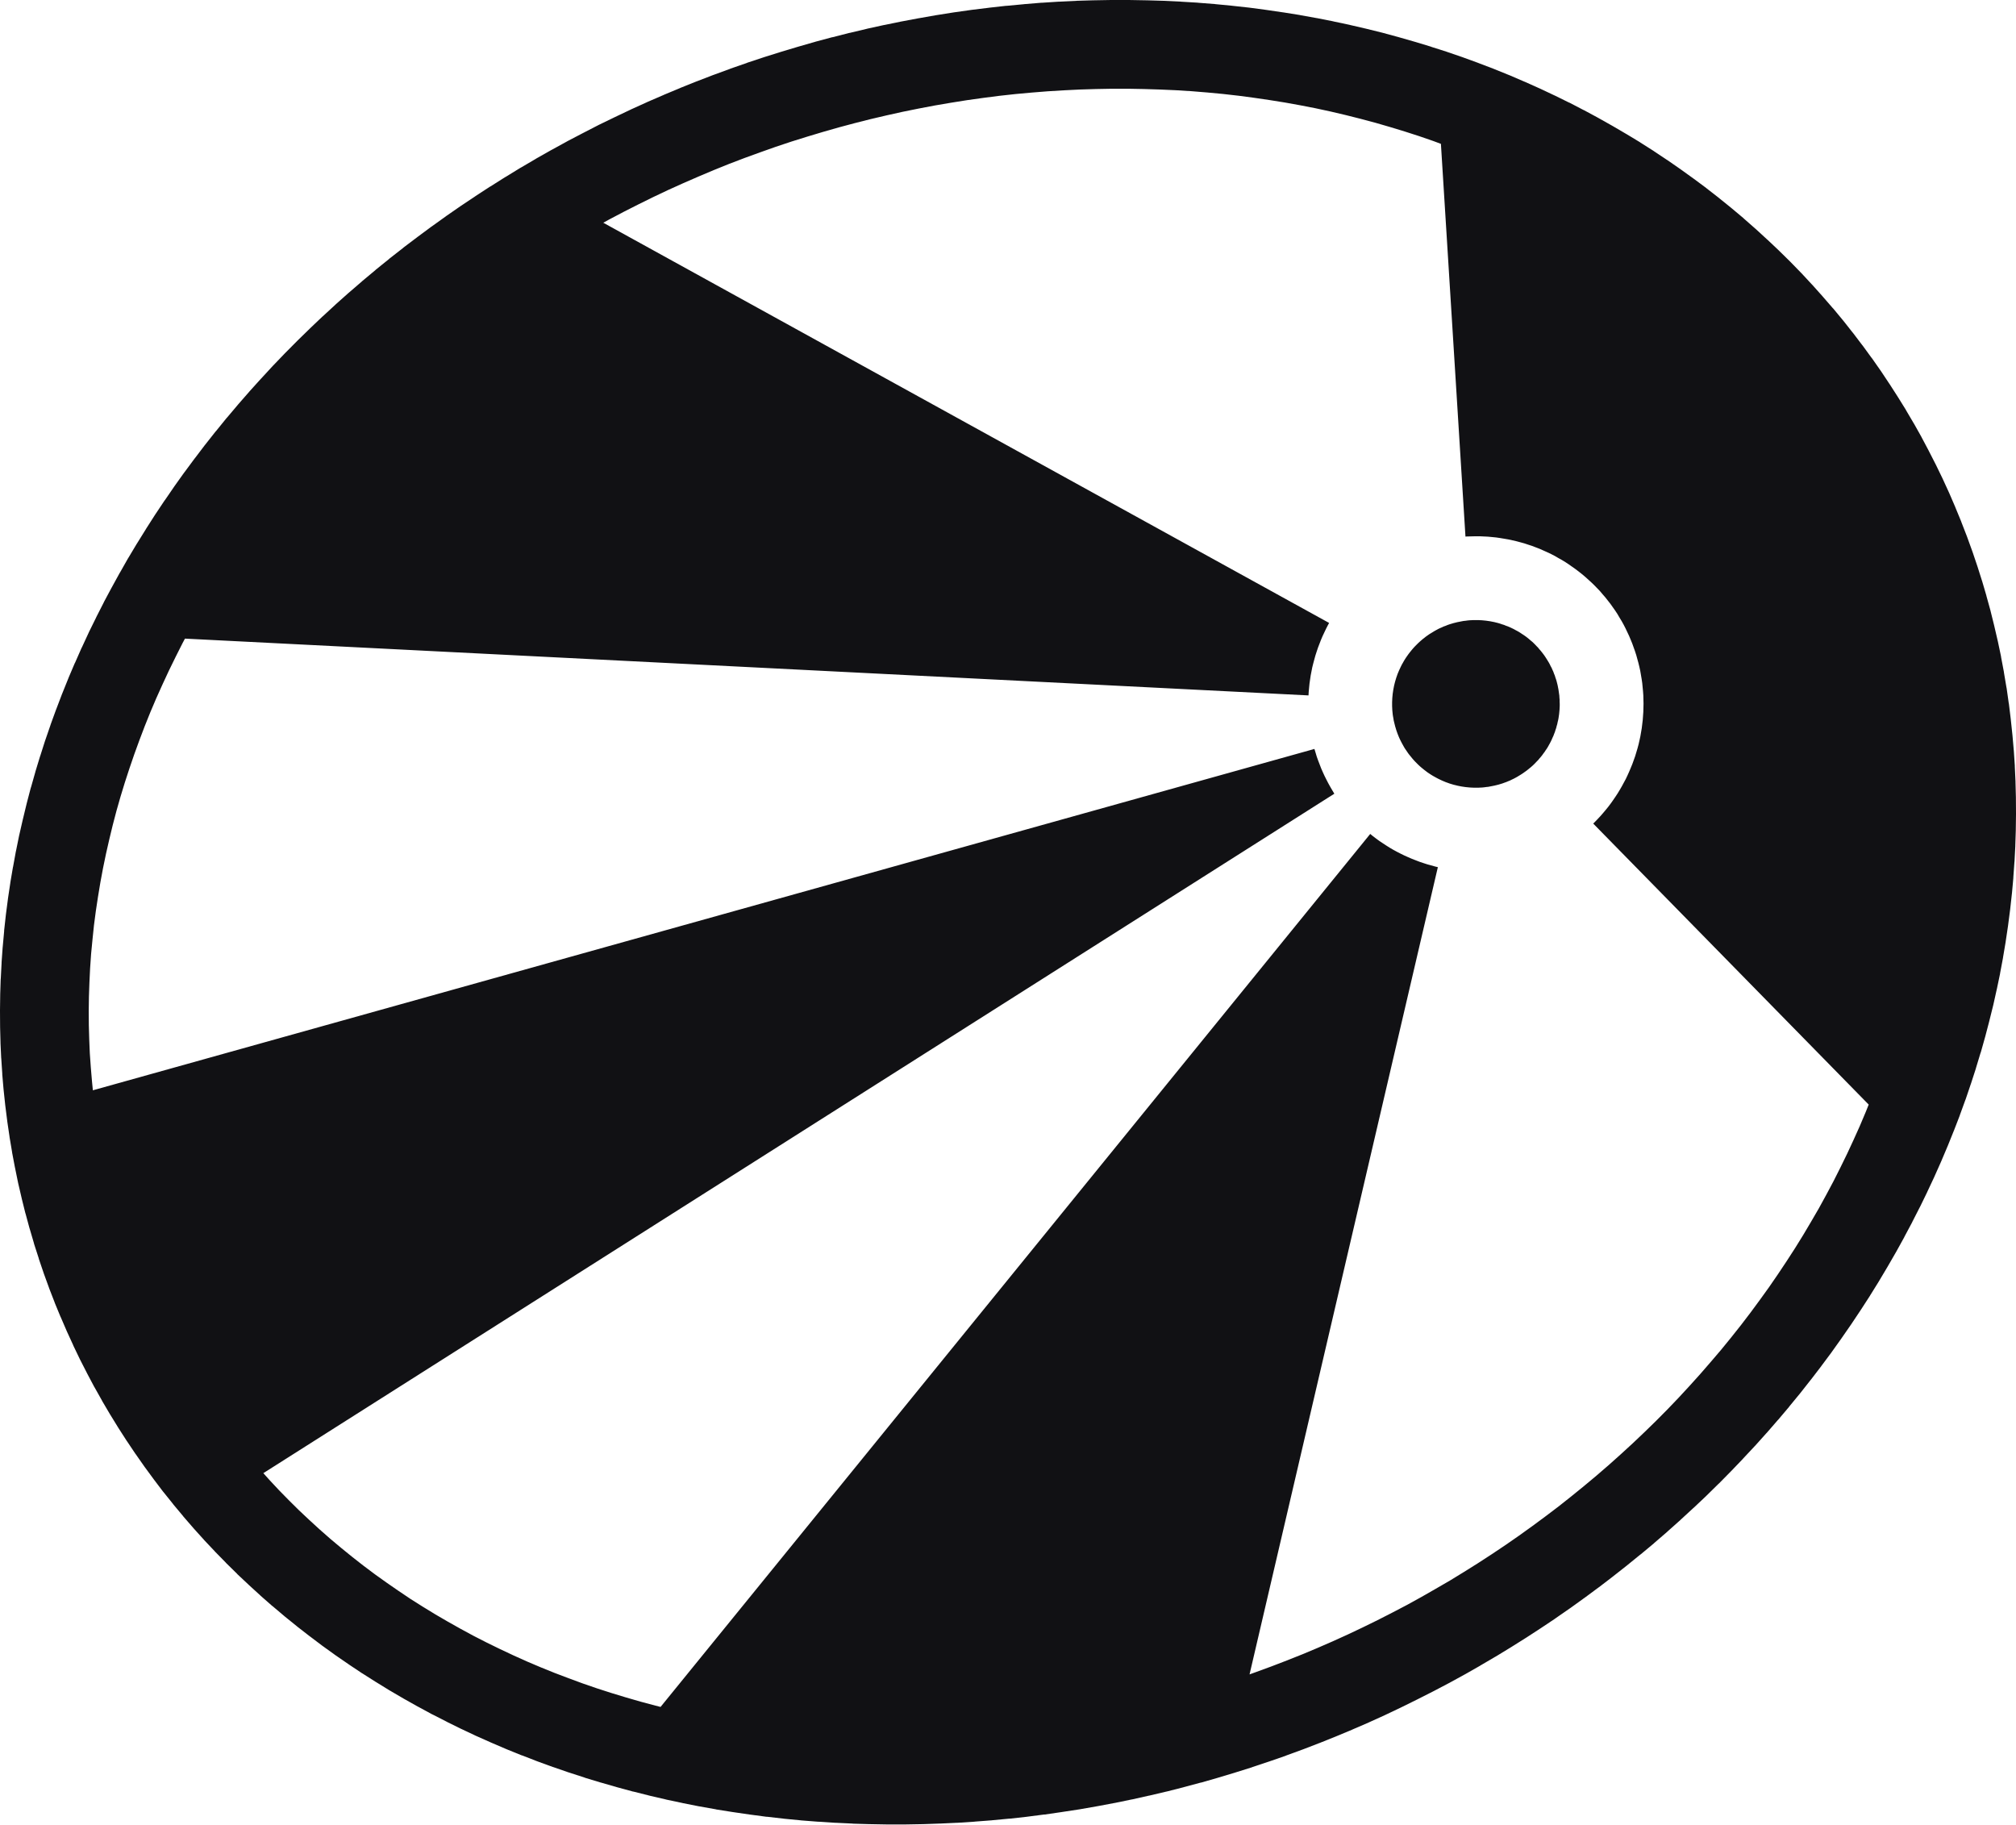
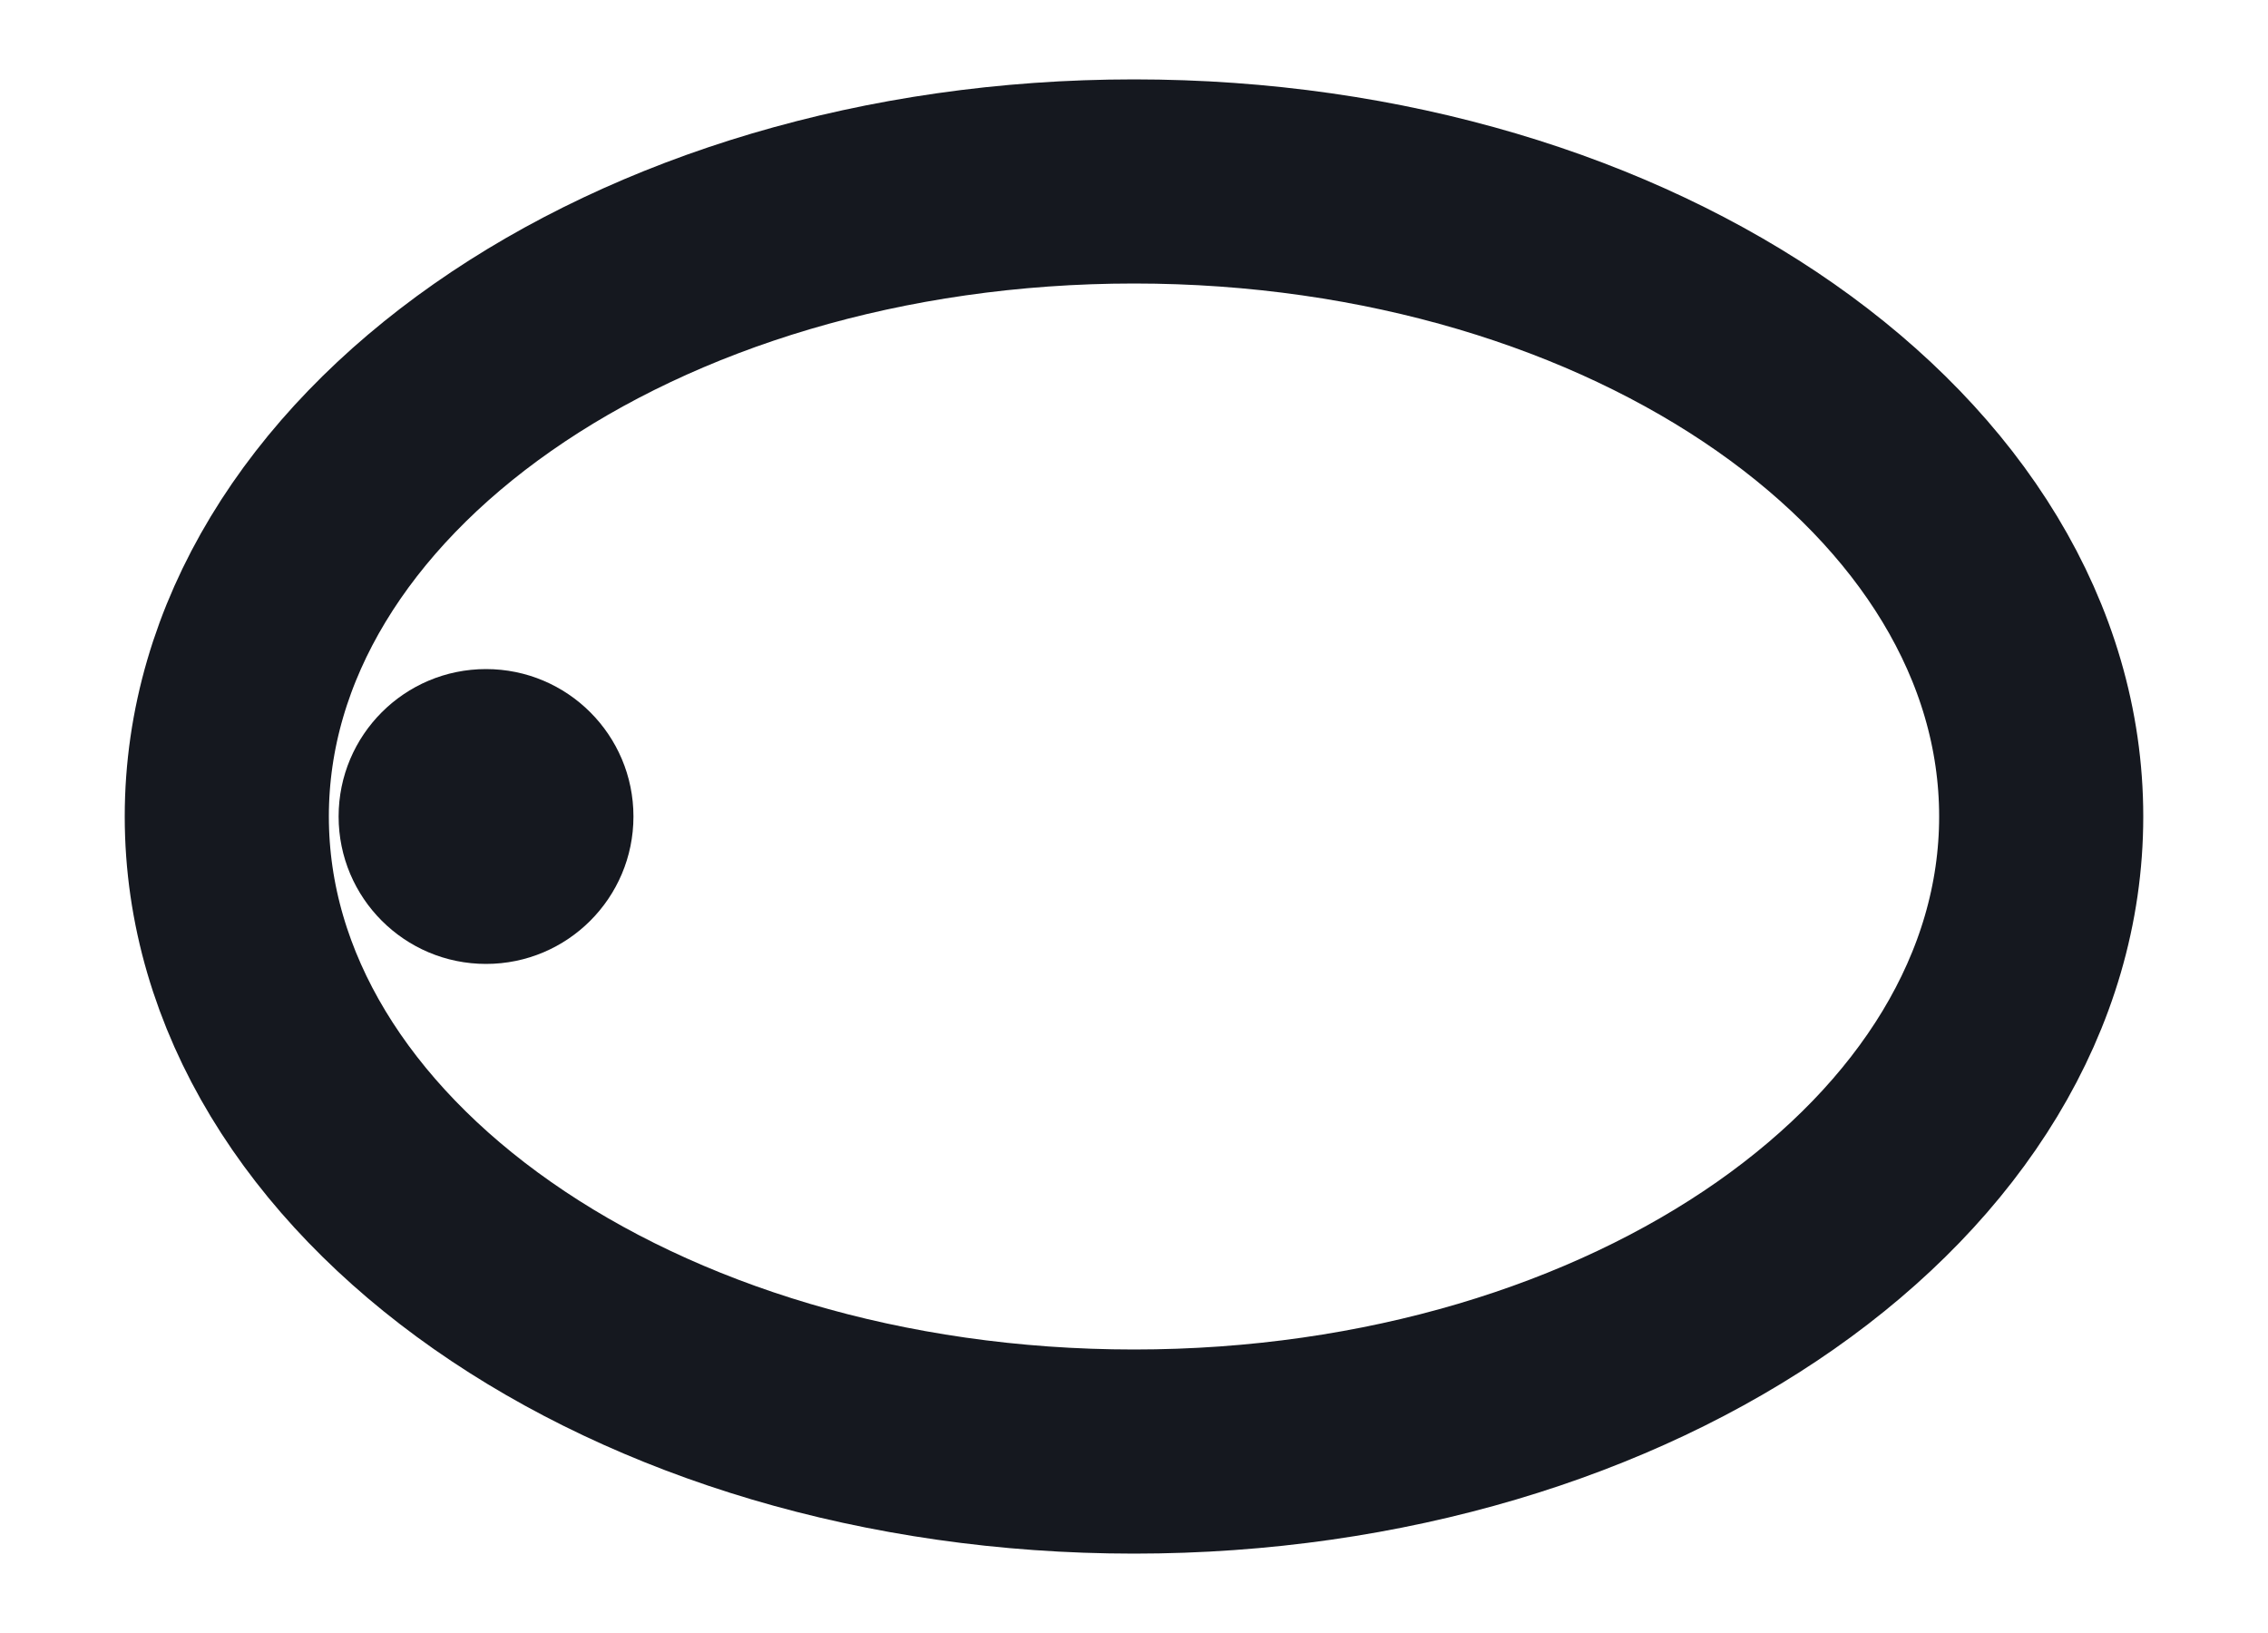
- <svg xmlns="http://www.w3.org/2000/svg" viewBox="0 0 204.48 185.04" width="204.48" height="185.04">
-   <path fill="#111114" fill-rule="evenodd" d="M196.34 47.11L195.66 45.78L195.62 45.70L194.92 44.38L194.88 44.30L194.15 43.00L194.10 42.92L193.34 41.63L193.30 41.55L192.51 40.28L192.46 40.20L191.65 38.94L191.60 38.87L190.77 37.62L190.72 37.55L189.86 36.32L189.80 36.25L188.92 35.04L188.86 34.97L187.95 33.77L187.89 33.70L186.96 32.52L186.90 32.45L185.94 31.29L185.88 31.23L184.89 30.09L184.83 30.02L183.82 28.89L183.76 28.83L182.73 27.72L182.67 27.66L181.61 26.57L181.55 26.51L180.46 25.44L180.40 25.38L179.30 24.34L179.23 24.28L178.11 23.25L178.04 23.19L176.89 22.18L176.83 22.12L175.66 21.14L175.59 21.08L174.40 20.12L174.33 20.06L173.12 19.12L173.05 19.06L171.81 18.14L171.74 18.09L170.49 17.19L170.42 17.14L169.15 16.26L169.07 16.21L167.78 15.35L167.71 15.30L166.40 14.47L166.33 14.42L164.99 13.61L164.92 13.57L163.57 12.78L163.50 12.74L162.13 11.97L162.06 11.93L160.67 11.18L160.60 11.15L159.20 10.42L159.12 10.39L157.70 9.69L157.63 9.66L156.19 8.98L156.12 8.95L154.67 8.30L154.59 8.27L153.13 7.64L153.05 7.61L151.57 7.01L151.50 6.98L150.00 6.41L149.93 6.38L148.42 5.83L148.34 5.80L146.82 5.28L146.74 5.25L145.20 4.76L145.13 4.73L143.58 4.26L143.51 4.24L141.94 3.79L141.87 3.77L140.29 3.34L140.22 3.32L138.64 2.93L138.56 2.91L136.96 2.54L136.89 2.52L135.28 2.18L135.21 2.16L133.59 1.84L133.52 1.83L131.90 1.54L131.82 1.52L130.19 1.26L130.11 1.25L128.47 1.01L128.40 1.00L126.75 0.78L126.67 0.77L125.02 0.59L124.94 0.58L123.28 0.42L123.21 0.41L121.54 0.28L121.46 0.27L119.79 0.17L119.72 0.16L118.03 0.08L117.96 0.08L116.28 0.03L116.20 0.03L114.51 0.00L114.44 0.00L112.75 0.00L112.68 0.00L110.98 0.03L110.91 0.03L109.21 0.08L109.14 0.09L107.43 0.17L107.36 0.17L105.66 0.28L105.59 0.28L103.89 0.42L103.82 0.43L102.11 0.59L102.04 0.59L100.34 0.78L100.27 0.79L98.56 1.00L98.49 1.01L96.79 1.25L96.72 1.26L95.02 1.53L94.95 1.54L93.25 1.84L93.18 1.85L91.48 2.17L91.42 2.18L89.72 2.53L89.65 2.54L87.96 2.91L87.89 2.93L86.21 3.33L86.14 3.34L84.46 3.77L84.39 3.78L82.71 4.23L82.65 4.25L80.98 4.73L80.91 4.75L79.24 5.25L79.18 5.27L77.52 5.79L77.46 5.81L75.80 6.36L75.74 6.39L74.09 6.96L74.03 6.99L72.39 7.59L72.33 7.61L70.70 8.24L70.64 8.26L69.02 8.91L68.96 8.94L67.35 9.61L67.29 9.64L65.69 10.33L65.63 10.36L64.04 11.08L63.98 11.11L62.40 11.86L62.34 11.89L60.77 12.65L60.71 12.68L59.16 13.48L59.10 13.51L57.55 14.32L57.50 14.35L55.97 15.19L55.91 15.22L54.39 16.08L54.33 16.12L52.83 17.00L52.77 17.03L51.29 17.94L51.23 17.97L49.76 18.90L49.70 18.93L48.24 19.88L48.19 19.92L46.75 20.88L46.69 20.92L45.26 21.91L45.21 21.95L43.80 22.96L43.74 23.00L42.35 24.03L42.30 24.07L40.92 25.11L40.87 25.16L39.51 26.22L39.46 26.27L38.12 27.35L38.07 27.40L36.75 28.50L36.70 28.55L35.40 29.67L35.34 29.72L34.06 30.86L34.01 30.91L32.75 32.07L32.70 32.11L31.46 33.29L31.41 33.34L30.19 34.53L30.14 34.58L28.94 35.79L28.89 35.84L27.71 37.07L27.66 37.12L26.51 38.37L26.46 38.42L25.32 39.68L25.28 39.73L24.16 41.01L24.12 41.06L23.03 42.35L22.98 42.40L21.92 43.71L21.87 43.76L20.83 45.08L20.78 45.14L19.77 46.47L19.72 46.53L18.73 47.87L18.68 47.93L17.71 49.29L17.67 49.35L16.73 50.72L16.68 50.78L15.76 52.16L15.72 52.22L14.83 53.61L14.79 53.68L13.92 55.08L13.88 55.14L13.03 56.56L12.99 56.62L12.18 58.05L12.14 58.11L11.35 59.55L11.31 59.62L10.54 61.06L10.51 61.13L9.77 62.58L9.74 62.65L9.02 64.11L8.99 64.18L8.31 65.65L8.27 65.72L7.62 67.20L7.58 67.27L6.95 68.75L6.92 68.83L6.32 70.32L6.29 70.39L5.72 71.89L5.69 71.96L5.14 73.47L5.12 73.54L4.60 75.05L4.57 75.13L4.09 76.64L4.06 76.72L3.60 78.23L3.58 78.31L3.15 79.83L3.12 79.91L2.72 81.44L2.70 81.52L2.33 83.05L2.31 83.13L1.96 84.66L1.94 84.74L1.63 86.27L1.61 86.35L1.33 87.89L1.31 87.97L1.05 89.50L1.04 89.59L0.81 91.12L0.80 91.21L0.60 92.74L0.59 92.83L0.42 94.37L0.42 94.45L0.28 95.99L0.27 96.07L0.16 97.61L0.16 97.69L0.08 99.23L0.07 99.31L0.02 100.84L0.02 100.93L0.00 102.46L0.00 102.55L0.01 104.07L0.01 104.16L0.05 105.68L0.05 105.77L0.12 107.29L0.13 107.37L0.23 108.89L0.23 108.98L0.36 110.48L0.37 110.57L0.53 112.08L0.54 112.16L0.73 113.66L0.74 113.75L0.96 115.24L0.97 115.33L1.22 116.81L1.23 116.90L1.51 118.38L1.53 118.47L1.83 119.94L1.85 120.03L2.19 121.49L2.21 121.58L2.57 123.03L2.60 123.12L2.99 124.56L3.02 124.65L3.44 126.08L3.46 126.17L3.92 127.59L3.94 127.68L4.42 129.09L4.45 129.18L4.96 130.58L4.99 130.67L5.53 132.06L5.56 132.15L6.13 133.53L6.17 133.61L6.76 134.98L6.80 135.07L7.42 136.42L7.45 136.50L8.10 137.85L8.14 137.93L8.82 139.26L8.86 139.34L9.56 140.66L9.61 140.74L10.34 142.04L10.38 142.12L11.14 143.41L11.19 143.49L11.97 144.76L12.02 144.84L12.83 146.10L12.88 146.17L13.71 147.41L13.77 147.49L14.63 148.72L14.68 148.79L15.57 150.00L15.62 150.07L16.53 151.27L16.59 151.34L17.53 152.51L17.58 152.58L18.55 153.74L18.60 153.81L19.59 154.95L19.65 155.02L20.66 156.14L20.72 156.21L21.76 157.31L21.82 157.38L22.88 158.46L22.94 158.53L24.02 159.59L24.08 159.66L25.19 160.70L25.25 160.76L26.38 161.79L26.44 161.85L27.59 162.86L27.66 162.91L28.83 163.90L28.90 163.96L30.09 164.92L30.16 164.98L31.37 165.92L31.44 165.97L32.67 166.90L32.74 166.95L33.99 167.85L34.06 167.90L35.34 168.78L35.41 168.83L36.70 169.69L36.77 169.73L38.09 170.57L38.16 170.61L39.49 171.43L39.56 171.47L40.91 172.26L40.98 172.30L42.35 173.07L42.43 173.11L43.81 173.86L43.88 173.89L45.29 174.61L45.36 174.65L46.78 175.35L46.85 175.38L48.29 176.06L48.36 176.09L49.82 176.74L49.89 176.77L51.36 177.40L51.43 177.43L52.91 178.03L52.99 178.05L54.48 178.63L54.56 178.66L56.07 179.21L56.14 179.23L57.67 179.76L57.74 179.78L59.28 180.28L59.35 180.31L60.90 180.78L60.98 180.80L62.54 181.25L62.61 181.27L64.19 181.70L64.26 181.71L65.85 182.11L65.92 182.13L67.52 182.50L67.59 182.52L69.20 182.86L69.27 182.88L70.89 183.20L70.96 183.21L72.59 183.50L72.66 183.52L74.30 183.78L74.37 183.79L76.01 184.03L76.09 184.04L77.74 184.26L77.81 184.26L79.47 184.45L79.54 184.46L81.20 184.62L81.28 184.63L82.95 184.76L83.02 184.76L84.70 184.87L84.77 184.87L86.45 184.95L86.52 184.96L88.21 185.01L88.28 185.01L89.97 185.04L90.04 185.04L91.74 185.04L91.81 185.04L93.51 185.01L93.58 185.01L95.28 184.95L95.35 184.95L97.05 184.87L97.12 184.87L98.82 184.76L98.89 184.75L100.60 184.62L100.67 184.61L102.37 184.45L102.44 184.45L104.15 184.26L104.22 184.25L105.92 184.03L105.99 184.03L107.70 183.78L107.76 183.77L109.47 183.51L109.53 183.50L111.24 183.20L111.30 183.19L113.00 182.87L113.07 182.86L114.76 182.51L114.83 182.50L116.52 182.12L116.59 182.11L118.28 181.71L118.34 181.70L120.03 181.27L120.09 181.25L121.77 180.80L121.84 180.79L123.51 180.31L123.57 180.29L125.24 179.79L125.30 179.77L126.96 179.25L127.03 179.22L128.68 178.67L128.74 178.65L130.39 178.08L130.45 178.05L132.09 177.45L132.15 177.43L133.78 176.80L133.84 176.78L135.46 176.13L135.53 176.10L137.14 175.43L137.20 175.40L138.80 174.71L138.86 174.68L140.45 173.96L140.51 173.93L142.09 173.18L142.15 173.15L143.71 172.38L143.77 172.35L145.33 171.56L145.39 171.53L146.93 170.72L146.99 170.69L148.52 169.85L148.58 169.82L150.09 168.96L150.15 168.92L151.65 168.04L151.71 168.01L153.20 167.10L153.25 167.07L154.73 166.14L154.78 166.11L156.24 165.16L156.30 165.12L157.74 164.16L157.79 164.12L159.22 163.13L159.28 163.09L160.68 162.08L160.74 162.04L162.13 161.01L162.19 160.97L163.56 159.92L163.61 159.88L164.97 158.81L165.02 158.77L166.36 157.68L166.42 157.64L167.74 156.54L167.79 156.49L169.09 155.37L169.14 155.32L170.42 154.18L170.47 154.13L171.73 152.97L171.79 152.92L173.03 151.75L173.08 151.70L174.30 150.50L174.35 150.46L175.55 149.24L175.60 149.19L176.77 147.97L176.82 147.91L177.98 146.67L178.03 146.62L179.16 145.36L179.21 145.31L180.32 144.03L180.37 143.98L181.46 142.69L181.50 142.63L182.57 141.33L182.61 141.28L183.65 139.96L183.70 139.90L184.72 138.57L184.76 138.51L185.76 137.17L185.80 137.11L186.77 135.75L186.81 135.69L187.76 134.32L187.80 134.26L188.72 132.88L188.76 132.82L189.66 131.43L189.70 131.36L190.57 129.96L190.61 129.89L191.45 128.48L191.49 128.41L192.31 126.99L192.35 126.92L193.14 125.49L193.17 125.42L193.94 123.98L193.97 123.91L194.71 122.46L194.75 122.39L195.46 120.93L195.49 120.86L196.18 119.39L196.21 119.32L196.87 117.84L196.90 117.77L197.53 116.28L197.56 116.21L198.16 114.72L198.19 114.65L198.77 113.15L198.79 113.08L199.34 111.57L199.37 111.50L199.88 109.99L199.91 109.91L200.40 108.40L200.42 108.32L200.88 106.80L200.91 106.73L201.34 105.20L201.36 105.13L201.76 103.60L201.78 103.52L202.16 101.99L202.18 101.91L202.52 100.38L202.54 100.30L202.86 98.77L202.87 98.69L203.16 97.15L203.17 97.07L203.43 95.53L203.44 95.45L203.67 93.91L203.68 93.83L203.88 92.29L203.89 92.21L204.06 90.67L204.07 90.59L204.21 89.05L204.21 88.97L204.32 87.43L204.33 87.35L204.41 85.81L204.41 85.73L204.46 84.20L204.46 84.11L204.48 82.58L204.48 82.49L204.47 80.97L204.47 80.88L204.43 79.36L204.43 79.27L204.36 77.75L204.36 77.66L204.26 76.15L204.25 76.06L204.12 74.56L204.11 74.47L203.95 72.96L203.94 72.87L203.76 71.38L203.74 71.29L203.53 69.80L203.51 69.71L203.26 68.23L203.25 68.14L202.97 66.66L202.96 66.57L202.65 65.10L202.63 65.01L202.29 63.55L202.27 63.46L201.91 62.01L201.89 61.92L201.49 60.48L201.47 60.39L201.05 58.96L201.02 58.87L200.57 57.45L200.54 57.36L200.06 55.94L200.03 55.86L199.52 54.45L199.49 54.37L198.95 52.98L198.92 52.89L198.35 51.51L198.32 51.43L197.73 50.06L197.69 49.97L197.07 48.62L197.03 48.53L196.38 47.19ZM9.33 109.67L9.21 108.25L9.11 106.83L9.05 105.40L9.01 103.97L9.00 102.53L9.02 101.09L9.07 99.65L9.14 98.20L9.24 96.75L9.38 95.30L9.53 93.85L9.72 92.40L9.94 90.95L10.18 89.50L10.45 88.05L10.75 86.60L11.08 85.15L11.43 83.70L11.81 82.25L12.22 80.81L12.66 79.37L13.13 77.93L13.62 76.50L14.14 75.07L14.68 73.65L15.25 72.23L15.85 70.82L16.48 69.42L17.13 68.02L17.81 66.63L18.51 65.24L18.76 64.77L132.72 70.53L132.74 70.17L132.78 69.75L132.82 69.34L132.88 68.92L132.94 68.51L133.02 68.10L133.10 67.69L133.20 67.29L133.31 66.88L133.42 66.48L133.55 66.08L133.68 65.69L133.83 65.30L133.98 64.91L134.14 64.53L134.32 64.15L134.50 63.77L134.69 63.40L134.81 63.18L61.19 22.59L61.79 22.26L63.27 21.48L64.77 20.72L66.27 19.98L67.79 19.26L69.32 18.57L70.86 17.90L72.40 17.25L73.96 16.62L75.53 16.02L77.10 15.45L78.68 14.89L80.27 14.36L81.87 13.86L83.47 13.38L85.08 12.92L86.69 12.49L88.31 12.08L89.93 11.70L91.55 11.34L93.18 11.01L94.81 10.70L96.45 10.42L98.08 10.16L99.72 9.93L101.35 9.72L102.99 9.54L104.63 9.39L106.26 9.26L107.90 9.16L109.53 9.08L111.16 9.03L112.79 9.00L114.41 9.00L116.03 9.03L117.64 9.08L119.25 9.15L120.86 9.25L122.45 9.38L124.05 9.53L125.63 9.71L127.21 9.92L128.78 10.15L130.34 10.40L131.89 10.68L133.43 10.98L134.96 11.31L136.49 11.67L138.00 12.05L139.50 12.45L140.98 12.88L142.46 13.33L143.92 13.80L145.37 14.30L146.15 14.59L148.64 54.42L148.84 54.41L149.25 54.40L149.67 54.39L150.09 54.39L150.50 54.41L150.92 54.43L151.34 54.47L151.75 54.51L152.16 54.57L152.58 54.64L152.99 54.71L153.40 54.80L153.80 54.89L154.21 55.00L154.61 55.11L155.00 55.24L155.40 55.37L155.79 55.52L156.18 55.67L156.56 55.84L156.94 56.01L157.32 56.19L157.69 56.38L158.05 56.59L158.41 56.79L158.77 57.01L159.12 57.24L159.46 57.48L159.80 57.72L160.13 57.97L160.46 58.23L160.78 58.50L161.09 58.78L161.40 59.06L161.70 59.35L161.99 59.65L162.28 59.95L162.55 60.27L162.82 60.58L163.08 60.91L163.34 61.24L163.58 61.58L163.82 61.92L164.05 62.27L164.26 62.63L164.48 62.99L164.68 63.35L164.87 63.72L165.05 64.10L165.23 64.48L165.39 64.86L165.55 65.25L165.69 65.64L165.83 66.03L165.96 66.43L166.07 66.83L166.18 67.23L166.28 67.64L166.37 68.05L166.44 68.46L166.51 68.87L166.57 69.28L166.61 69.70L166.65 70.11L166.68 70.53L166.69 70.95L166.70 71.36L166.69 71.78L166.68 72.20L166.65 72.61L166.62 73.03L166.57 73.44L166.52 73.86L166.45 74.27L166.38 74.68L166.29 75.09L166.20 75.49L166.09 75.90L165.97 76.30L165.85 76.70L165.71 77.09L165.57 77.48L165.41 77.87L165.25 78.25L165.08 78.63L164.90 79.01L164.70 79.38L164.50 79.75L164.29 80.11L164.08 80.46L163.85 80.81L163.61 81.16L163.37 81.50L163.12 81.83L162.86 82.15L162.59 82.47L162.31 82.79L162.03 83.09L161.74 83.39L161.60 83.53L189.54 112.03L189.23 112.80L188.63 114.22L188.00 115.62L187.35 117.02L186.67 118.41L185.97 119.80L185.24 121.17L184.49 122.54L183.70 123.90L182.90 125.25L182.07 126.59L181.21 127.92L180.33 129.24L179.43 130.55L178.50 131.84L177.55 133.13L176.58 134.40L175.58 135.66L174.56 136.91L173.51 138.14L172.45 139.36L171.36 140.57L170.26 141.76L169.13 142.94L167.98 144.10L166.81 145.24L165.62 146.37L164.41 147.48L163.18 148.58L161.93 149.66L160.66 150.72L159.38 151.76L158.08 152.79L156.76 153.79L155.42 154.78L154.07 155.75L152.70 156.70L151.31 157.63L149.91 158.54L148.49 159.43L147.07 160.30L145.62 161.14L144.17 161.97L142.70 162.78L141.21 163.56L139.72 164.32L138.21 165.06L136.69 165.78L135.17 166.47L133.63 167.14L132.08 167.79L130.52 168.41L128.96 169.01L127.38 169.59L126.74 169.82L145.84 87.95L145.59 87.89L145.19 87.78L144.79 87.67L144.39 87.54L144.00 87.41L143.61 87.26L143.22 87.11L142.83 86.94L142.45 86.77L142.08 86.59L141.71 86.40L141.34 86.20L140.98 85.99L140.63 85.77L140.28 85.54L139.93 85.31L139.59 85.06L139.26 84.81L138.98 84.58L67.00 173.12L66.49 172.99L64.99 172.59L63.50 172.16L62.02 171.71L60.56 171.24L59.11 170.74L57.67 170.21L56.25 169.67L54.84 169.10L53.45 168.51L52.07 167.89L50.71 167.25L49.36 166.59L48.03 165.91L46.72 165.20L45.42 164.47L44.15 163.73L42.89 162.96L41.64 162.17L40.42 161.35L39.22 160.52L38.03 159.67L36.87 158.80L35.72 157.90L34.60 156.99L33.49 156.06L32.41 155.11L31.35 154.14L30.31 153.16L29.29 152.15L28.29 151.13L27.32 150.09L26.71 149.41L135.34 80.50L135.13 80.15L134.92 79.79L134.72 79.43L134.53 79.06L134.34 78.68L134.17 78.31L134.00 77.92L133.85 77.53L133.70 77.14L133.56 76.75L133.44 76.35L133.32 75.96L9.42 110.58ZM157.38 67.74L157.28 67.56L157.19 67.37L157.09 67.19L156.98 67.01L156.87 66.83L156.76 66.66L156.64 66.48L156.52 66.32L156.39 66.15L156.26 65.99L156.12 65.83L155.99 65.67L155.84 65.52L155.70 65.37L155.55 65.22L155.40 65.08L155.24 64.95L155.08 64.81L154.92 64.68L154.75 64.55L154.58 64.43L154.41 64.32L154.23 64.20L154.06 64.09L153.88 63.99L153.69 63.89L153.51 63.79L153.32 63.70L153.13 63.61L152.94 63.53L152.74 63.46L152.55 63.38L152.35 63.32L152.15 63.25L151.95 63.19L151.75 63.14L151.55 63.09L151.34 63.05L151.14 63.01L150.93 62.98L150.72 62.95L150.52 62.93L150.31 62.91L150.10 62.90L149.89 62.89L149.68 62.89L149.48 62.89L149.27 62.90L149.06 62.91L148.85 62.93L148.64 62.96L148.44 62.98L148.23 63.02L148.03 63.06L147.82 63.10L147.62 63.15L147.42 63.20L147.22 63.26L147.02 63.32L146.82 63.39L146.63 63.47L146.43 63.54L146.24 63.63L146.05 63.71L145.86 63.80L145.68 63.90L145.50 64.00L145.32 64.11L145.14 64.22L144.96 64.33L144.79 64.45L144.62 64.57L144.46 64.70L144.29 64.83L144.14 64.96L143.98 65.10L143.83 65.24L143.68 65.39L143.53 65.54L143.39 65.69L143.25 65.85L143.12 66.01L142.99 66.17L142.86 66.34L142.74 66.51L142.62 66.68L142.51 66.85L142.40 67.03L142.30 67.21L142.19 67.40L142.10 67.58L142.01 67.77L141.92 67.96L141.84 68.15L141.76 68.34L141.69 68.54L141.62 68.74L141.56 68.94L141.50 69.14L141.45 69.34L141.40 69.54L141.36 69.75L141.32 69.95L141.29 70.16L141.26 70.36L141.24 70.57L141.22 70.78L141.21 70.99L141.20 71.20L141.20 71.40L141.20 71.61L141.21 71.82L141.22 72.03L141.24 72.24L141.26 72.44L141.29 72.65L141.33 72.86L141.36 73.06L141.41 73.27L141.46 73.47L141.51 73.67L141.57 73.87L141.63 74.07L141.70 74.27L141.77 74.46L141.85 74.66L141.93 74.85L142.02 75.04L142.11 75.22L142.21 75.41L142.31 75.59L142.41 75.77L142.52 75.95L142.64 76.12L142.76 76.30L142.88 76.47L143.01 76.63L143.14 76.79L143.27 76.95L143.41 77.11L143.55 77.26L143.70 77.41L143.85 77.56L144.00 77.70L144.16 77.84L144.32 77.97L144.48 78.10L144.65 78.23L144.81 78.35L144.99 78.47L145.16 78.58L145.34 78.69L145.52 78.79L145.70 78.89L145.89 78.99L146.08 79.08L146.27 79.17L146.46 79.25L146.65 79.33L146.85 79.40L147.04 79.47L147.24 79.53L147.44 79.59L147.65 79.64L147.85 79.69L148.05 79.73L148.26 79.77L148.46 79.80L148.67 79.83L148.88 79.85L149.09 79.87L149.29 79.88L149.50 79.89L149.71 79.89L149.92 79.89L150.13 79.88L150.34 79.87L150.54 79.85L150.75 79.82L150.96 79.80L151.16 79.76L151.37 79.72L151.57 79.68L151.78 79.63L151.98 79.58L152.18 79.52L152.38 79.46L152.57 79.39L152.77 79.32L152.96 79.24L153.16 79.16L153.34 79.07L153.53 78.98L153.72 78.88L153.90 78.78L154.08 78.67L154.26 78.56L154.43 78.45L154.60 78.33L154.77 78.21L154.94 78.08L155.10 77.95L155.26 77.82L155.42 77.68L155.57 77.54L155.72 77.39L155.86 77.24L156.01 77.09L156.14 76.93L156.28 76.77L156.41 76.61L156.53 76.44L156.66 76.27L156.77 76.10L156.89 75.93L157.00 75.75L157.10 75.57L157.20 75.39L157.30 75.20L157.39 75.01L157.47 74.82L157.56 74.63L157.63 74.44L157.71 74.24L157.77 74.04L157.84 73.84L157.89 73.64L157.95 73.44L157.99 73.24L158.04 73.04L158.08 72.83L158.11 72.62L158.14 72.42L158.16 72.21L158.18 72.00L158.19 71.79L158.20 71.59L158.20 71.38L158.19 71.17L158.19 70.96L158.17 70.75L158.16 70.54L158.13 70.34L158.10 70.13L158.07 69.92L158.03 69.72L157.99 69.51L157.94 69.31L157.89 69.11L157.83 68.91L157.76 68.71L157.70 68.51L157.62 68.32L157.55 68.12L157.46 67.93Z" />
+ <svg xmlns="http://www.w3.org/2000/svg" viewBox="0 14 100 72" width="400" height="288">
+   <g fill="none" stroke="#15181F" stroke-width="9">
+     <ellipse cx="50.00" cy="50.00" rx="40.00" ry="28.00" />
+   </g>
+   <circle cx="21.43" cy="50" r="6.5" fill="#15181F" />
</svg>
